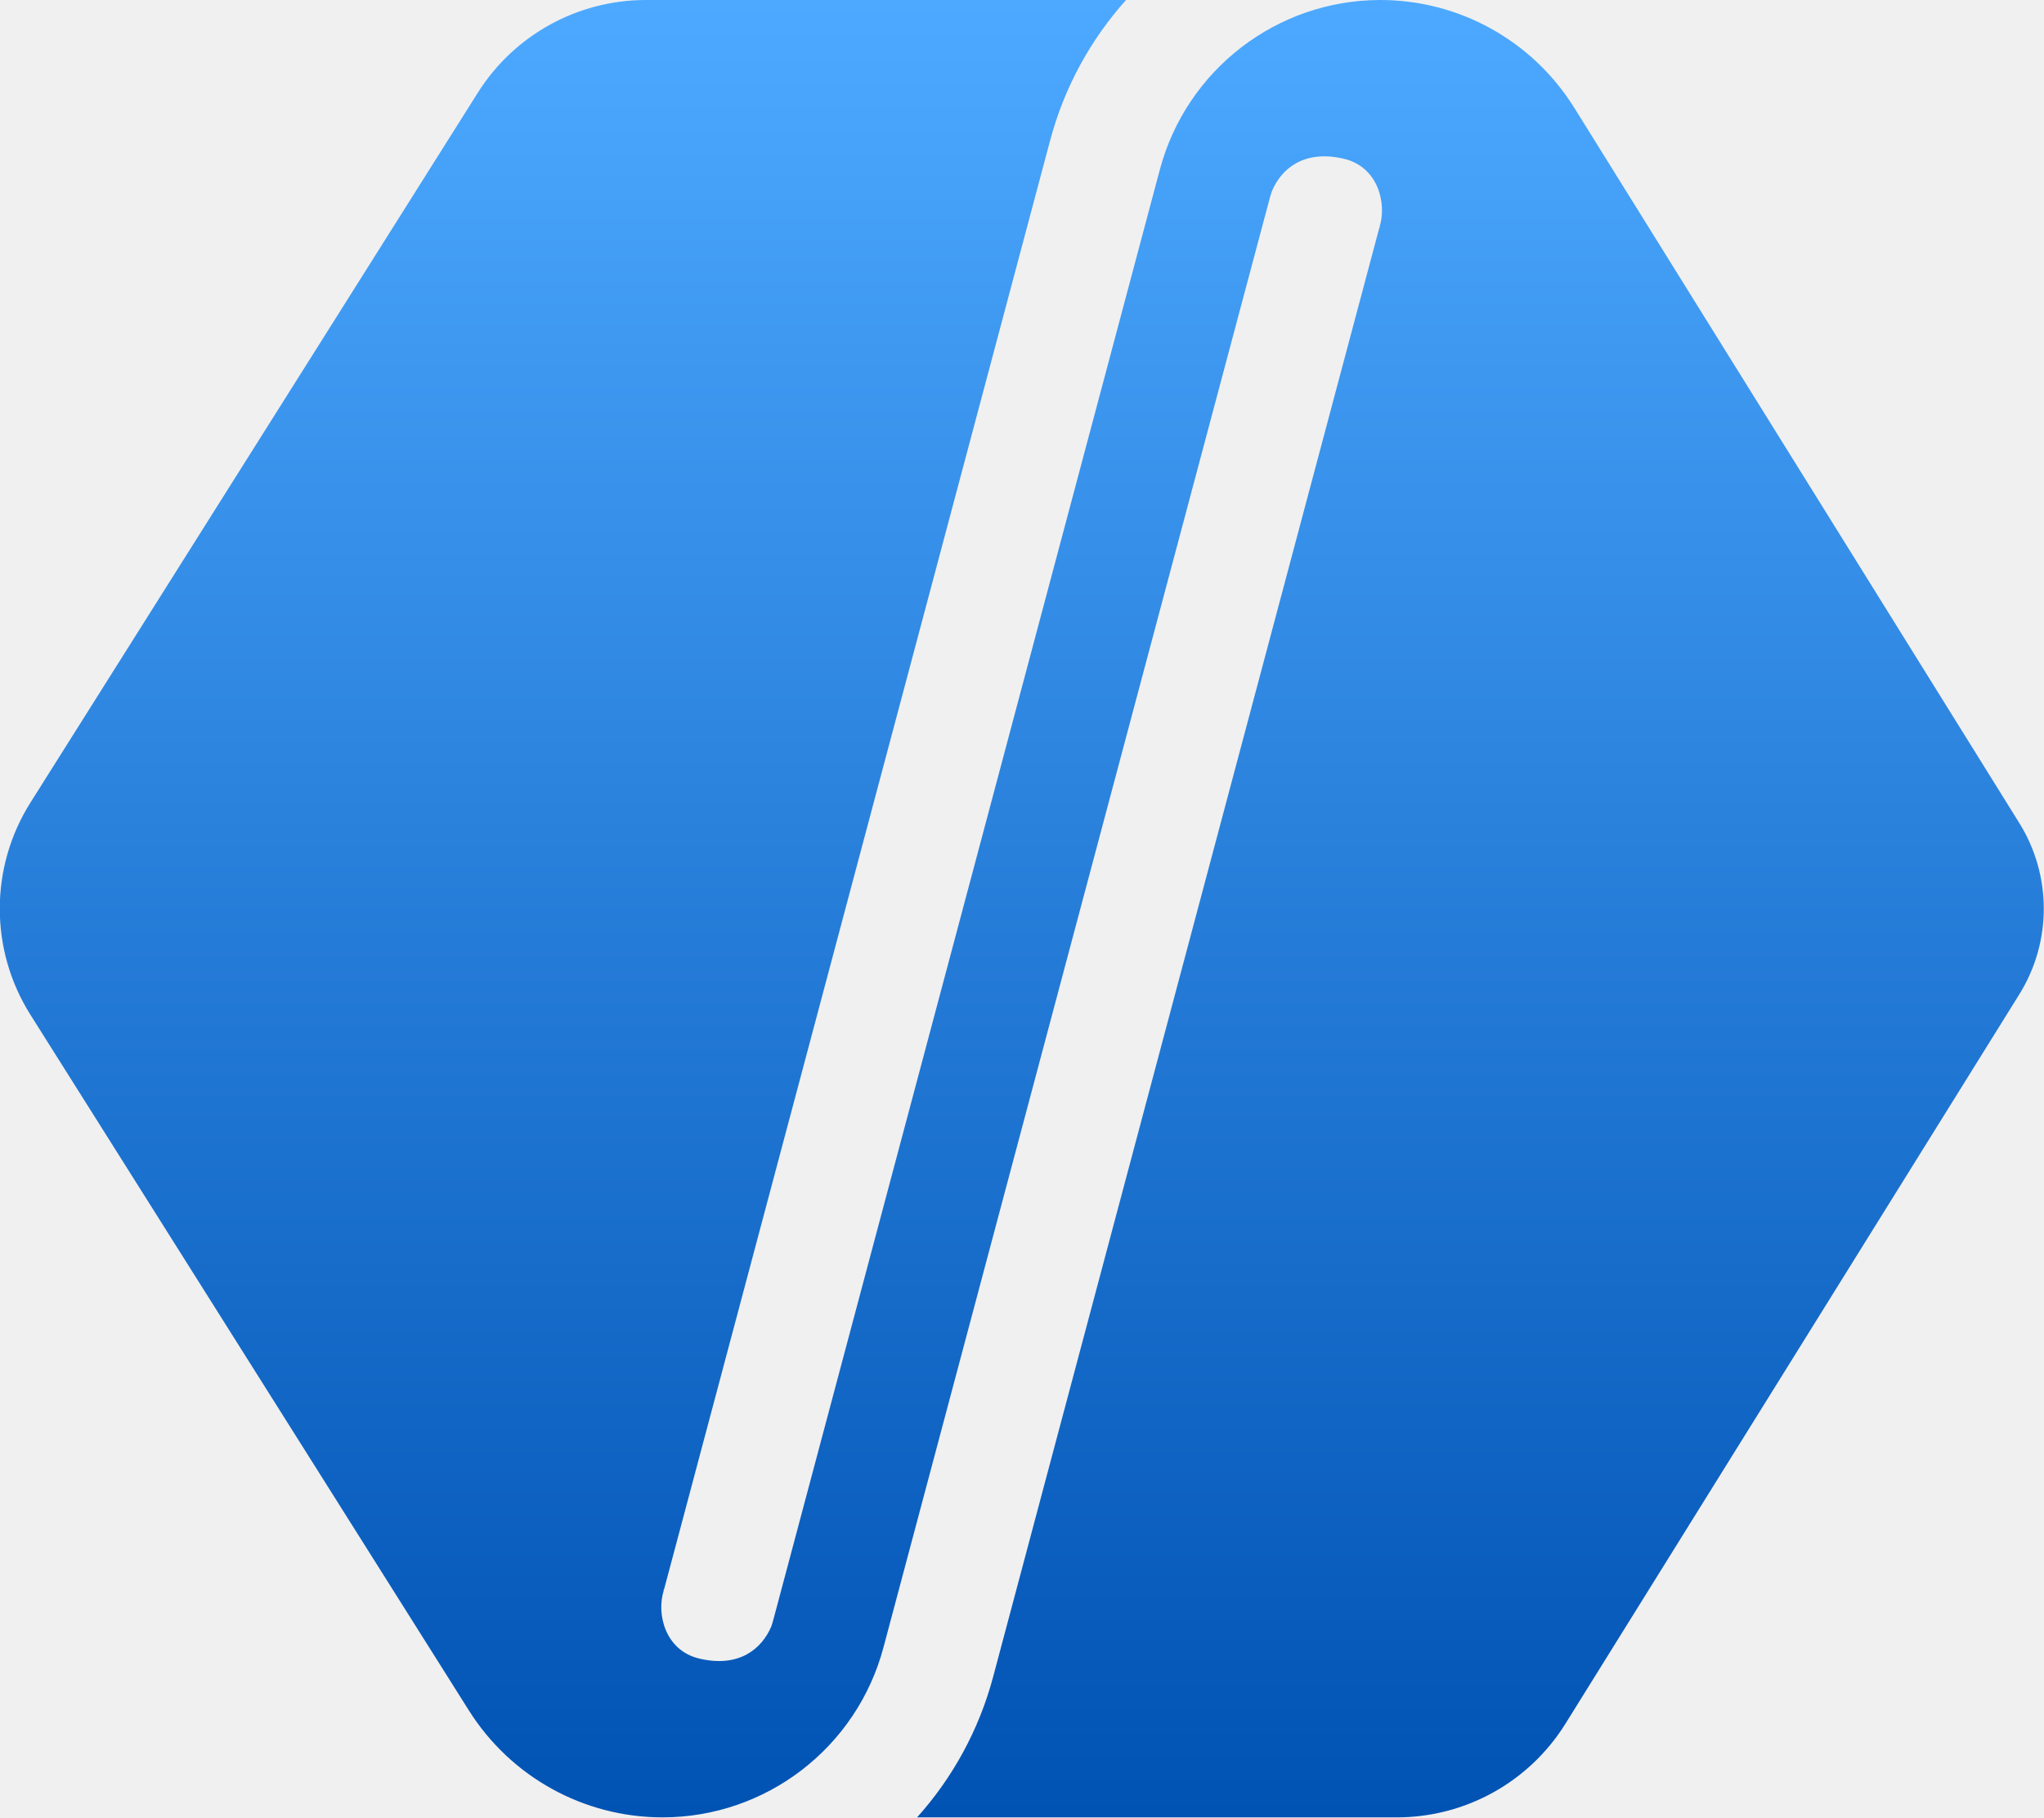
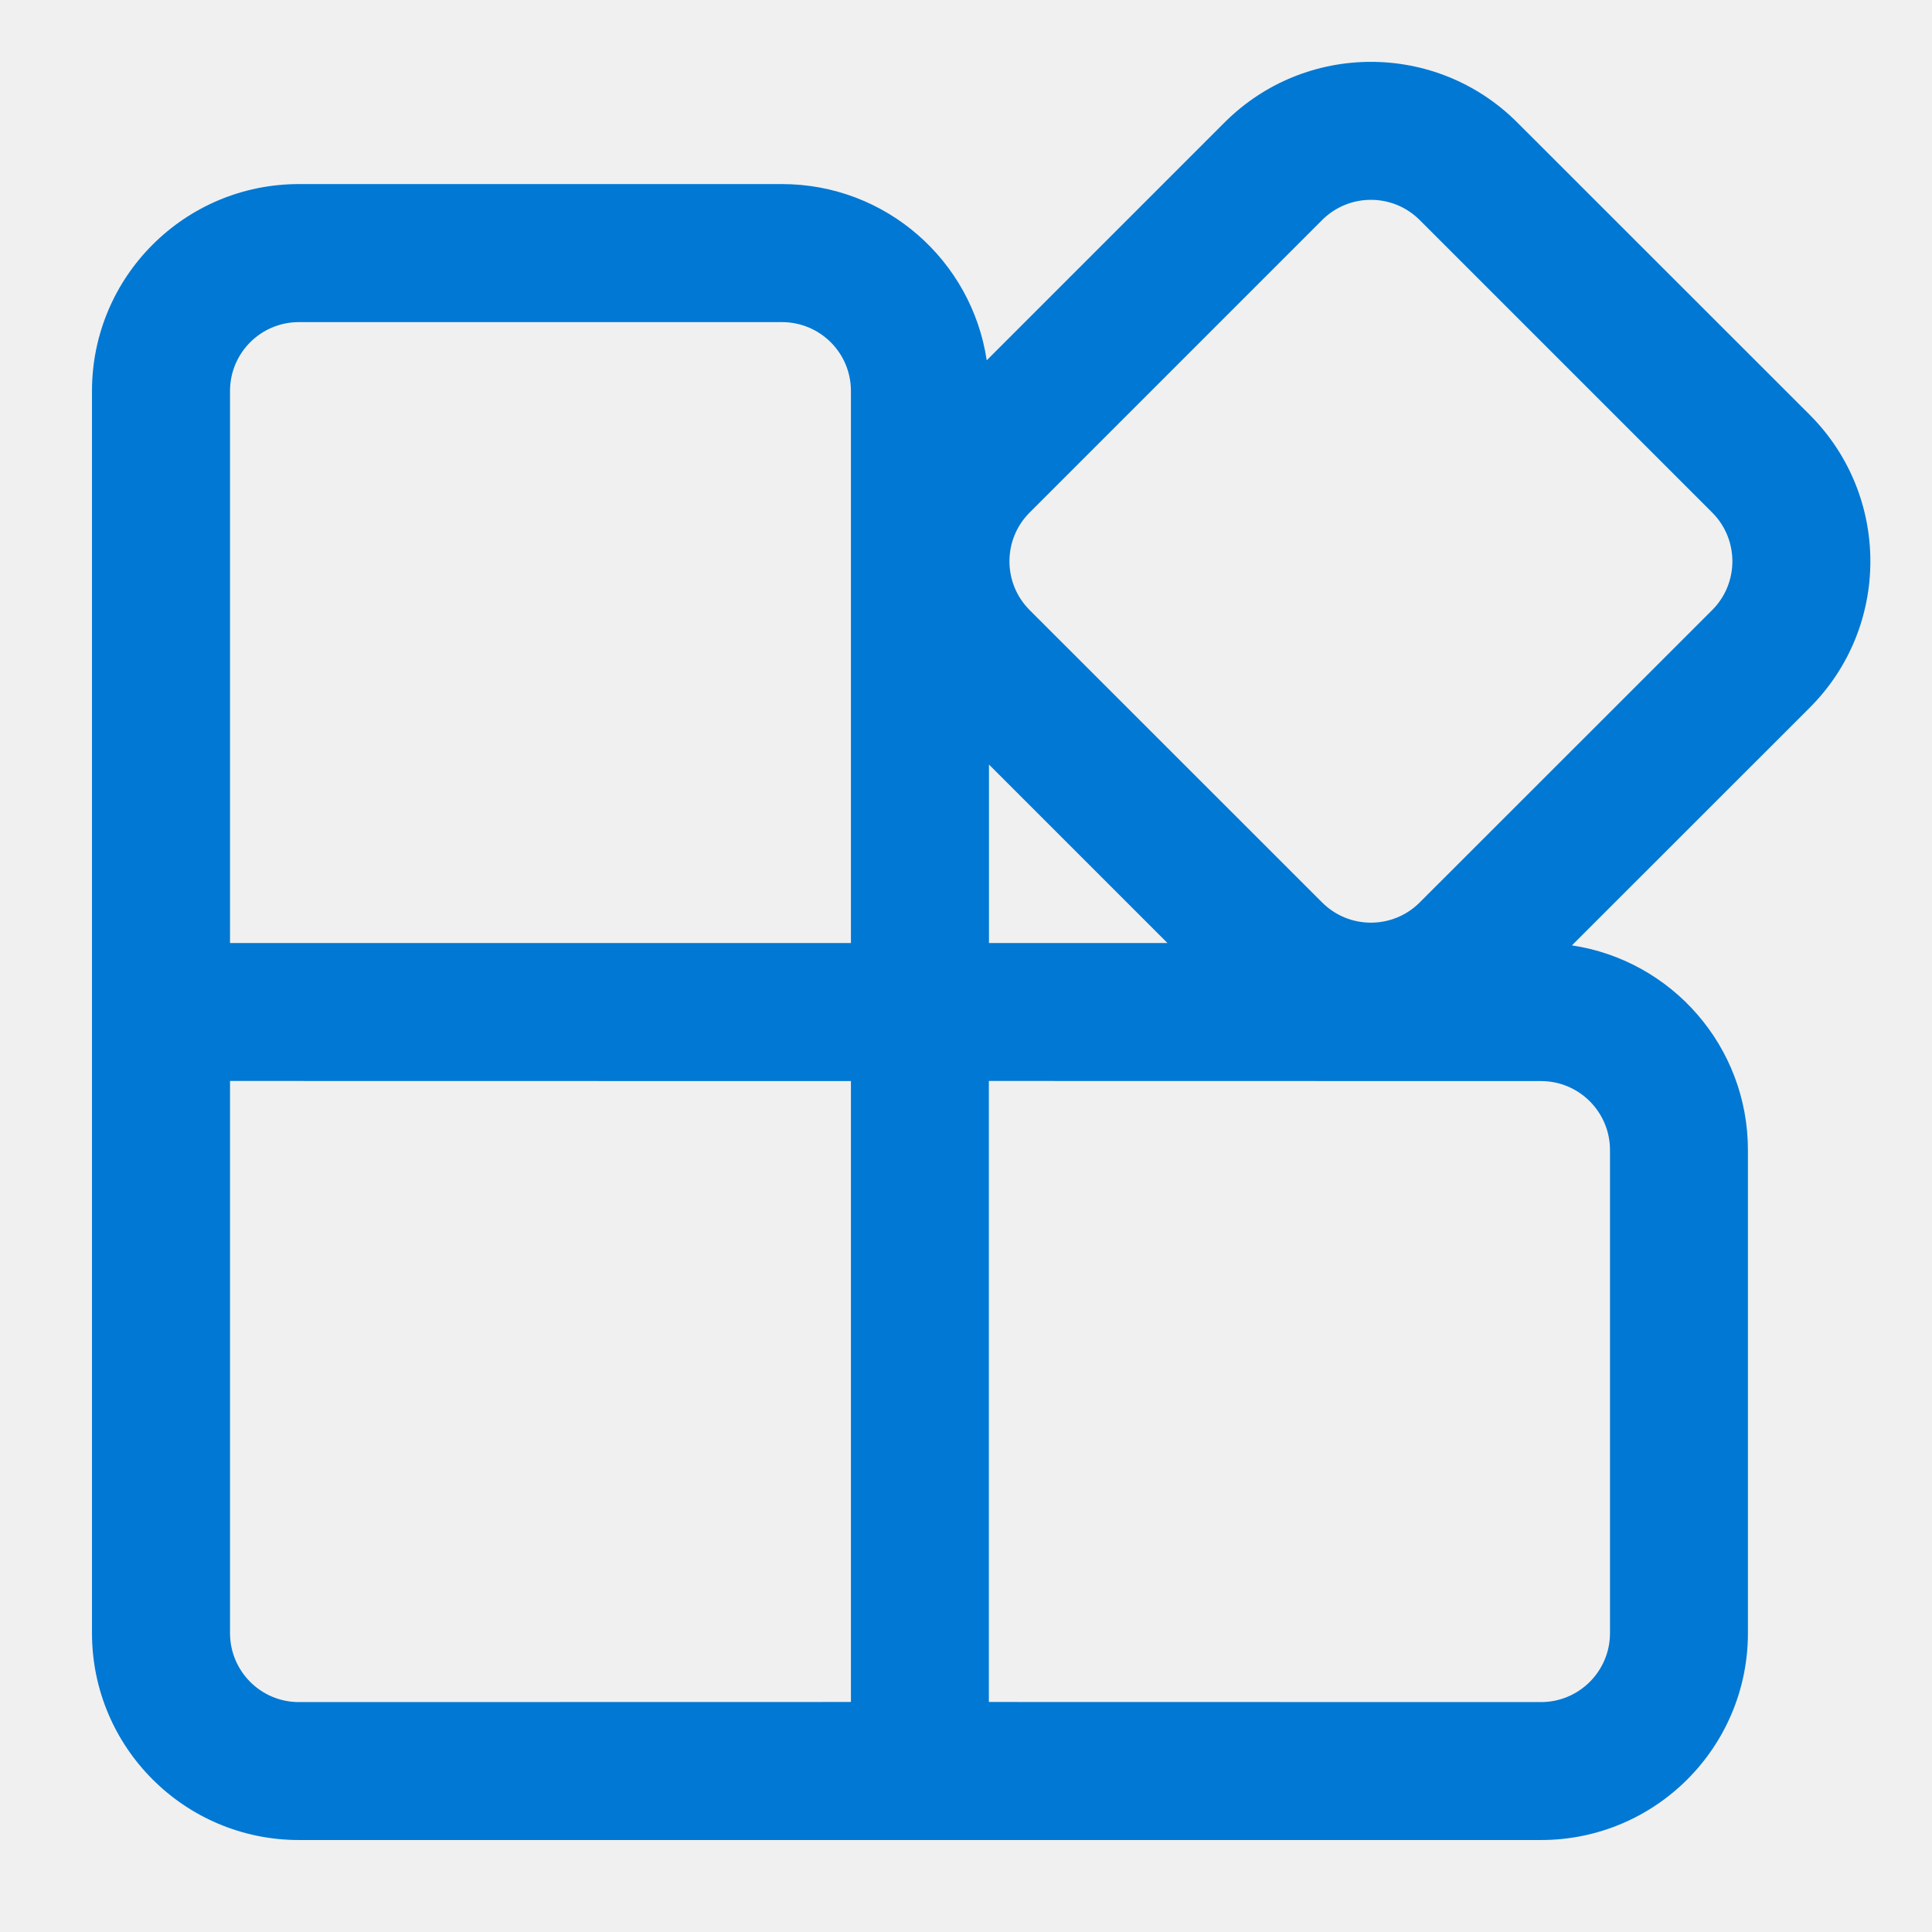
- <svg xmlns="http://www.w3.org/2000/svg" width="18" height="16" viewBox="0 0 18 16" fill="none">
-   <path d="M8.076 16C8.387 15.654 8.62 15.234 8.746 14.762L12.146 2.008C12.147 2.004 12.15 2.002 12.153 2L12.155 1.996L12.148 2C12.214 1.797 12.14 1.471 11.836 1.398C11.479 1.314 11.281 1.49 11.201 1.683C11.193 1.705 11.186 1.728 11.18 1.751L7.78 14.504C7.545 15.386 6.747 16 5.834 16C5.142 16 4.499 15.645 4.13 15.06L0.268 8.934C-0.092 8.363 -0.092 7.637 0.268 7.066L4.208 0.816C4.528 0.308 5.087 0 5.688 0H9.916C9.607 0.345 9.374 0.764 9.248 1.235L5.849 13.989C5.848 13.992 5.846 13.994 5.844 13.996L5.842 14.002L5.846 14C5.779 14.203 5.854 14.53 6.158 14.602C6.513 14.686 6.71 14.512 6.792 14.32C6.8 14.296 6.808 14.271 6.814 14.246L10.214 1.493C10.449 0.613 11.246 0 12.156 0C12.847 0 13.489 0.355 13.857 0.939L13.86 0.944L13.863 0.948L17.782 7.245C18.07 7.707 18.07 8.293 17.782 8.755L13.786 15.175C13.467 15.688 12.906 16 12.301 16H8.076Z" fill="url(#paint0_linear_709_20857)" />
+ <svg xmlns="http://www.w3.org/2000/svg" width="18" height="18" viewBox="0 0 18 18" fill="none">
+   <g clip-path="url(#clip0_729_8592)">
+     <path d="M14.136 1.141L16.861 3.865C17.614 4.619 17.614 5.84 16.861 6.593L14.645 8.808C15.574 8.947 16.285 9.748 16.285 10.715V15.215C16.285 16.28 15.422 17.143 14.357 17.143H2.785C1.72 17.143 0.857 16.28 0.857 15.215V3.643C0.857 2.578 1.72 1.715 2.785 1.715H7.285C8.253 1.715 9.054 2.427 9.193 3.357L11.409 1.141C12.162 0.388 13.383 0.388 14.136 1.141ZM2.143 15.215C2.143 15.57 2.43 15.858 2.785 15.858L7.928 15.857L7.928 10.072L2.143 10.071V15.215ZM9.213 15.857L14.357 15.858C14.712 15.858 15 15.57 15 15.215V10.715C15 10.36 14.712 10.072 14.357 10.072L9.213 10.071V15.857ZM7.285 3.001H2.785C2.43 3.001 2.143 3.288 2.143 3.643V8.786H7.928V3.643C7.928 3.288 7.641 3.001 7.285 3.001ZM9.214 7.123V8.786L10.877 8.786L9.214 7.123ZM12.318 2.05L9.593 4.775C9.342 5.026 9.342 5.433 9.593 5.684L12.318 8.408C12.569 8.659 12.976 8.659 13.227 8.408L15.952 5.684C16.203 5.433 16.203 5.026 15.952 4.775L13.227 2.05C12.976 1.799 12.569 1.799 12.318 2.05Z" fill="#0078D4" />
+   </g>
  <defs>
-     <linearGradient id="paint0_linear_709_20857" x1="8.998" y1="0" x2="8.998" y2="16" gradientUnits="userSpaceOnUse">
-       <stop stop-color="#4DA9FF" />
-       <stop offset="1" stop-color="#0052B3" />
-     </linearGradient>
+     <clipPath id="clip0_729_8592">
+       <rect width="18" height="18" fill="white" />
+     </clipPath>
  </defs>
</svg>
